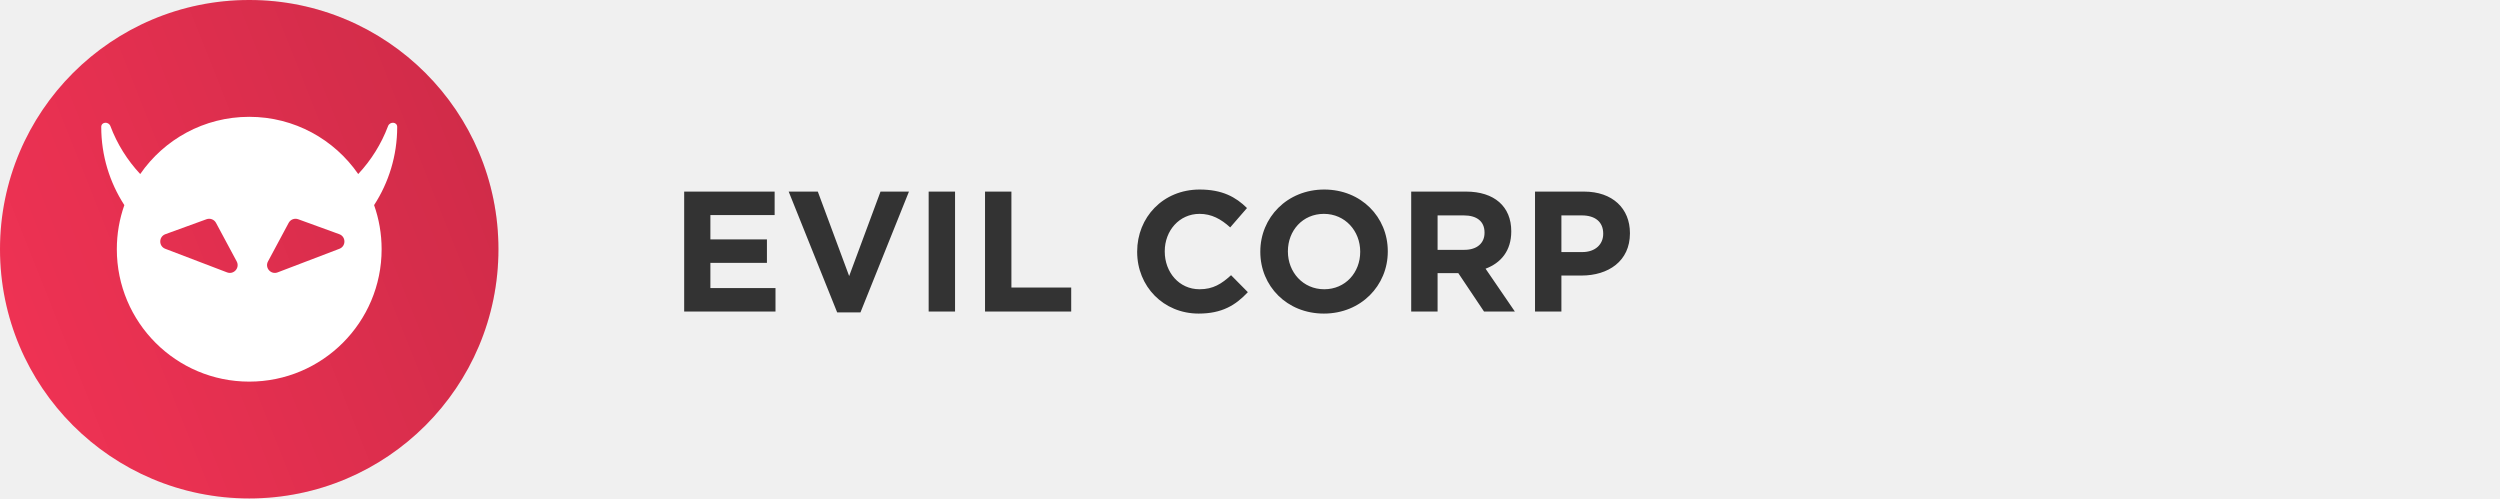
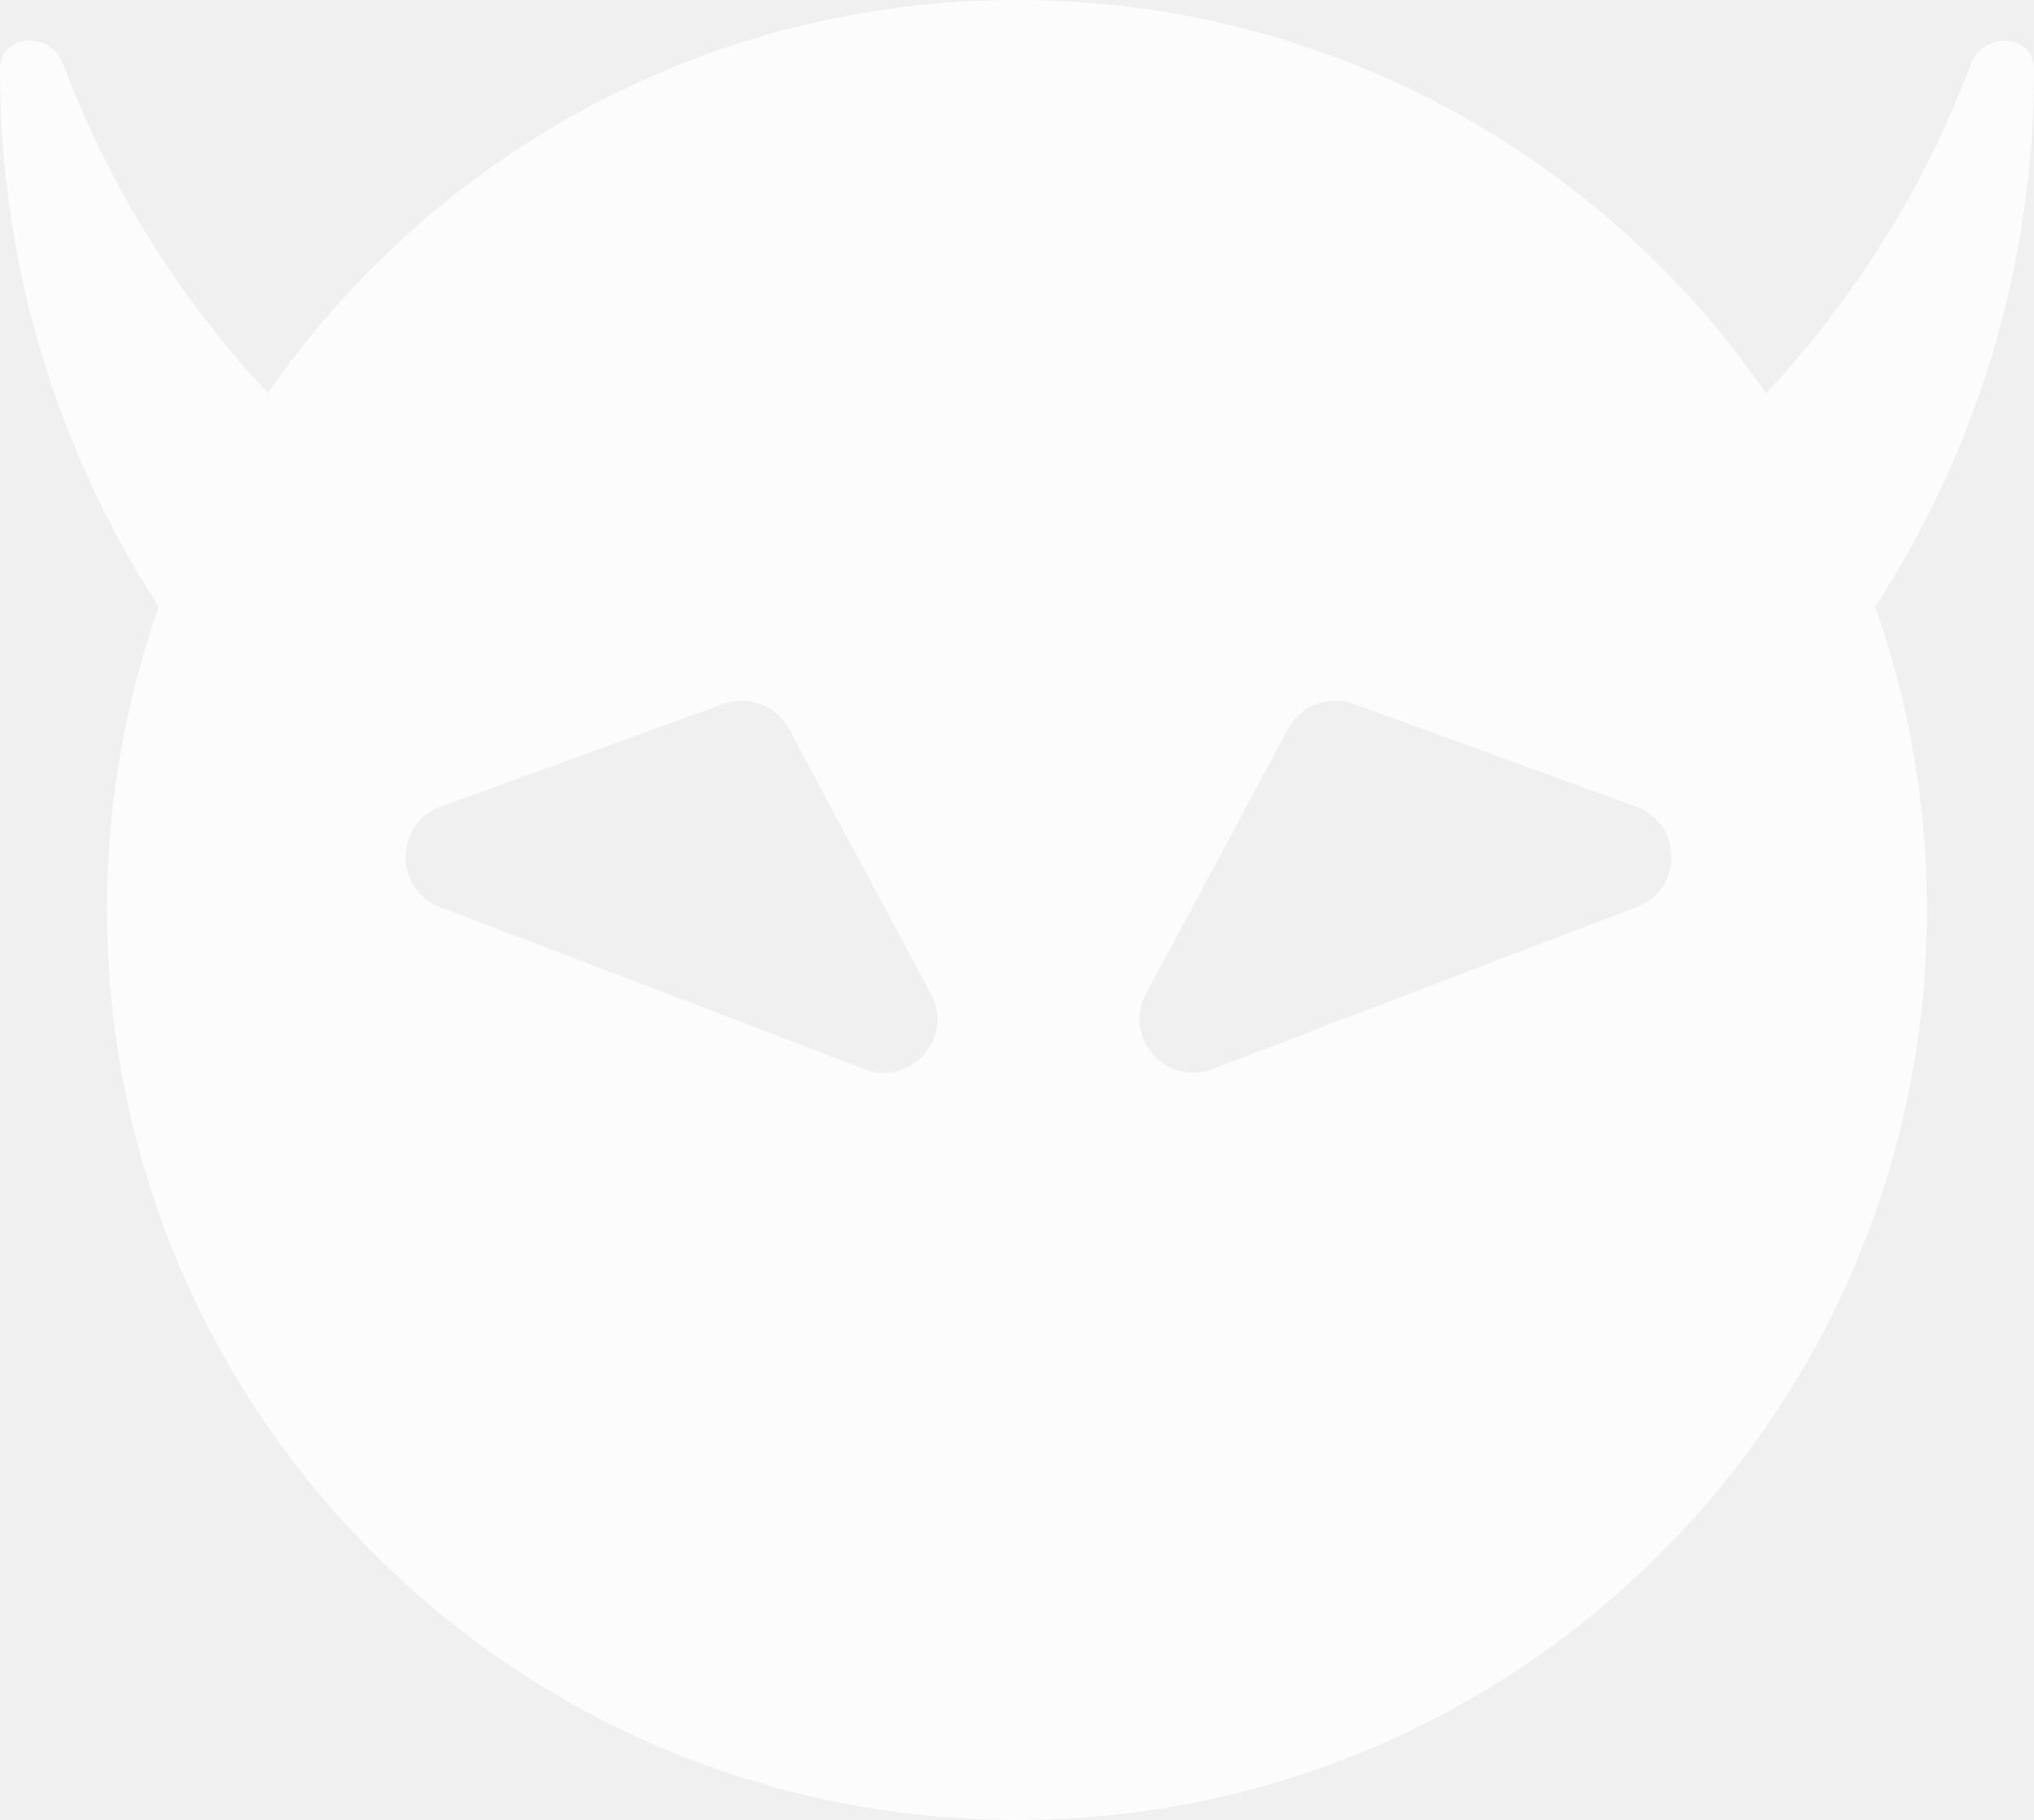
- <svg xmlns="http://www.w3.org/2000/svg" width="321" height="64" viewBox="0 0 321 64" fill="none">
-   <rect width="64" height="64" rx="32" fill="#F33355" />
-   <rect width="64" height="64" rx="32" fill="url(#paint0_linear_12_106)" fill-opacity="0.16" />
-   <path fill-rule="evenodd" clip-rule="evenodd" d="M32 49C41.389 49 49 41.389 49 32C49 30.015 48.66 28.108 48.034 26.337C49.912 23.437 51 19.994 51 16.3C51 15.632 50.059 15.568 49.823 16.194C48.959 18.492 47.648 20.577 45.996 22.347C42.928 17.908 37.804 15 32 15C26.196 15 21.072 17.908 18.004 22.347C16.352 20.577 15.041 18.492 14.177 16.194C13.941 15.568 13 15.632 13 16.3C13 19.994 14.088 23.437 15.966 26.337C15.34 28.108 15 30.015 15 32C15 41.389 22.611 49 32 49ZM26.514 28.15C26.981 27.98 27.502 28.179 27.737 28.617L30.392 33.567C30.829 34.383 30.019 35.304 29.154 34.974L21.221 31.944C20.356 31.614 20.365 30.387 21.235 30.07L26.514 28.15ZM38.288 28.15C37.82 27.98 37.299 28.179 37.064 28.617L34.41 33.567C33.972 34.383 34.782 35.304 35.648 34.974L43.581 31.944C44.446 31.614 44.436 30.387 43.566 30.07L38.288 28.15Z" fill="white" />
-   <path d="M99.574 40V36.986H91.214V33.752H98.474V30.738H91.214V27.614H99.464V24.6H87.848V40H99.574ZM116.71 24.6H113.058L109.032 35.446L105.006 24.6H101.266L107.492 40.11H110.484L116.71 24.6ZM122.628 40V24.6H119.24V40H122.628ZM137.543 40V36.92H129.865V24.6H126.477V40H137.543ZM160.224 37.514L158.068 35.336C156.858 36.436 155.78 37.14 154.02 37.14C151.38 37.14 149.554 34.94 149.554 32.3V32.256C149.554 29.616 151.424 27.46 154.02 27.46C155.56 27.46 156.77 28.12 157.958 29.198L160.114 26.712C158.684 25.304 156.946 24.336 154.042 24.336C149.312 24.336 146.012 27.922 146.012 32.3V32.344C146.012 36.766 149.378 40.264 153.91 40.264C156.88 40.264 158.64 39.208 160.224 37.514ZM178.192 32.3V32.256C178.192 27.878 174.782 24.336 170.03 24.336C165.278 24.336 161.824 27.922 161.824 32.3V32.344C161.824 36.722 165.234 40.264 169.986 40.264C174.738 40.264 178.192 36.678 178.192 32.3ZM174.65 32.344C174.65 34.984 172.758 37.14 170.03 37.14C167.302 37.14 165.366 34.94 165.366 32.3V32.256C165.366 29.616 167.258 27.46 169.986 27.46C172.714 27.46 174.65 29.66 174.65 32.3V32.344ZM194.508 40L190.746 34.5C192.704 33.774 194.046 32.212 194.046 29.726V29.682C194.046 26.514 191.868 24.6 188.238 24.6H181.198V40H184.586V35.072H187.248L190.548 40H194.508ZM190.614 29.902C190.614 31.2 189.668 32.08 188.018 32.08H184.586V27.658H187.952C189.602 27.658 190.614 28.406 190.614 29.858V29.902ZM209.284 29.968V29.924C209.284 26.778 207.062 24.6 203.388 24.6H197.096V40H200.484V35.38H203.058C206.512 35.38 209.284 33.532 209.284 29.968ZM205.852 30.034C205.852 31.354 204.862 32.366 203.168 32.366H200.484V27.658H203.102C204.796 27.658 205.852 28.472 205.852 29.99V30.034Z" fill="#333333" />
-   <defs>
-     <linearGradient id="paint0_linear_12_106" x1="64" y1="-5.76943e-06" x2="-13.237" y2="30.742" gradientUnits="userSpaceOnUse">
-       <stop />
-       <stop offset="1" stop-opacity="0" />
-     </linearGradient>
-   </defs>
+ <svg xmlns="http://www.w3.org/2000/svg" width="38" height="34" viewBox="0 0 38 34" fill="none">
+   <path fill-rule="evenodd" clip-rule="evenodd" d="M19 34C28.389 34 36 26.389 36 17C36 15.014 35.66 13.108 35.034 11.337C36.912 8.437 38 4.994 38 1.3C38 0.632 37.059 0.568 36.823 1.194C35.959 3.492 34.648 5.577 32.996 7.347C29.928 2.908 24.804 0 19 0C13.196 0 8.072 2.908 5.004 7.347C3.352 5.577 2.042 3.492 1.177 1.194C0.942 0.568 0 0.632 0 1.3C0 4.994 1.088 8.437 2.966 11.337C2.34 13.108 2 15.014 2 17C2 26.389 9.611 34 19 34ZM13.514 13.15C13.981 12.98 14.502 13.179 14.737 13.617L17.392 18.567C17.829 19.383 17.019 20.304 16.154 19.974L8.221 16.945C7.356 16.614 7.365 15.387 8.235 15.07L13.514 13.15ZM25.288 13.15C24.82 12.98 24.299 13.179 24.064 13.617L21.41 18.567C20.972 19.383 21.782 20.304 22.647 19.974L30.581 16.944C31.446 16.614 31.436 15.387 30.566 15.07L25.288 13.15Z" fill="white" fill-opacity="0.8" />
</svg>
